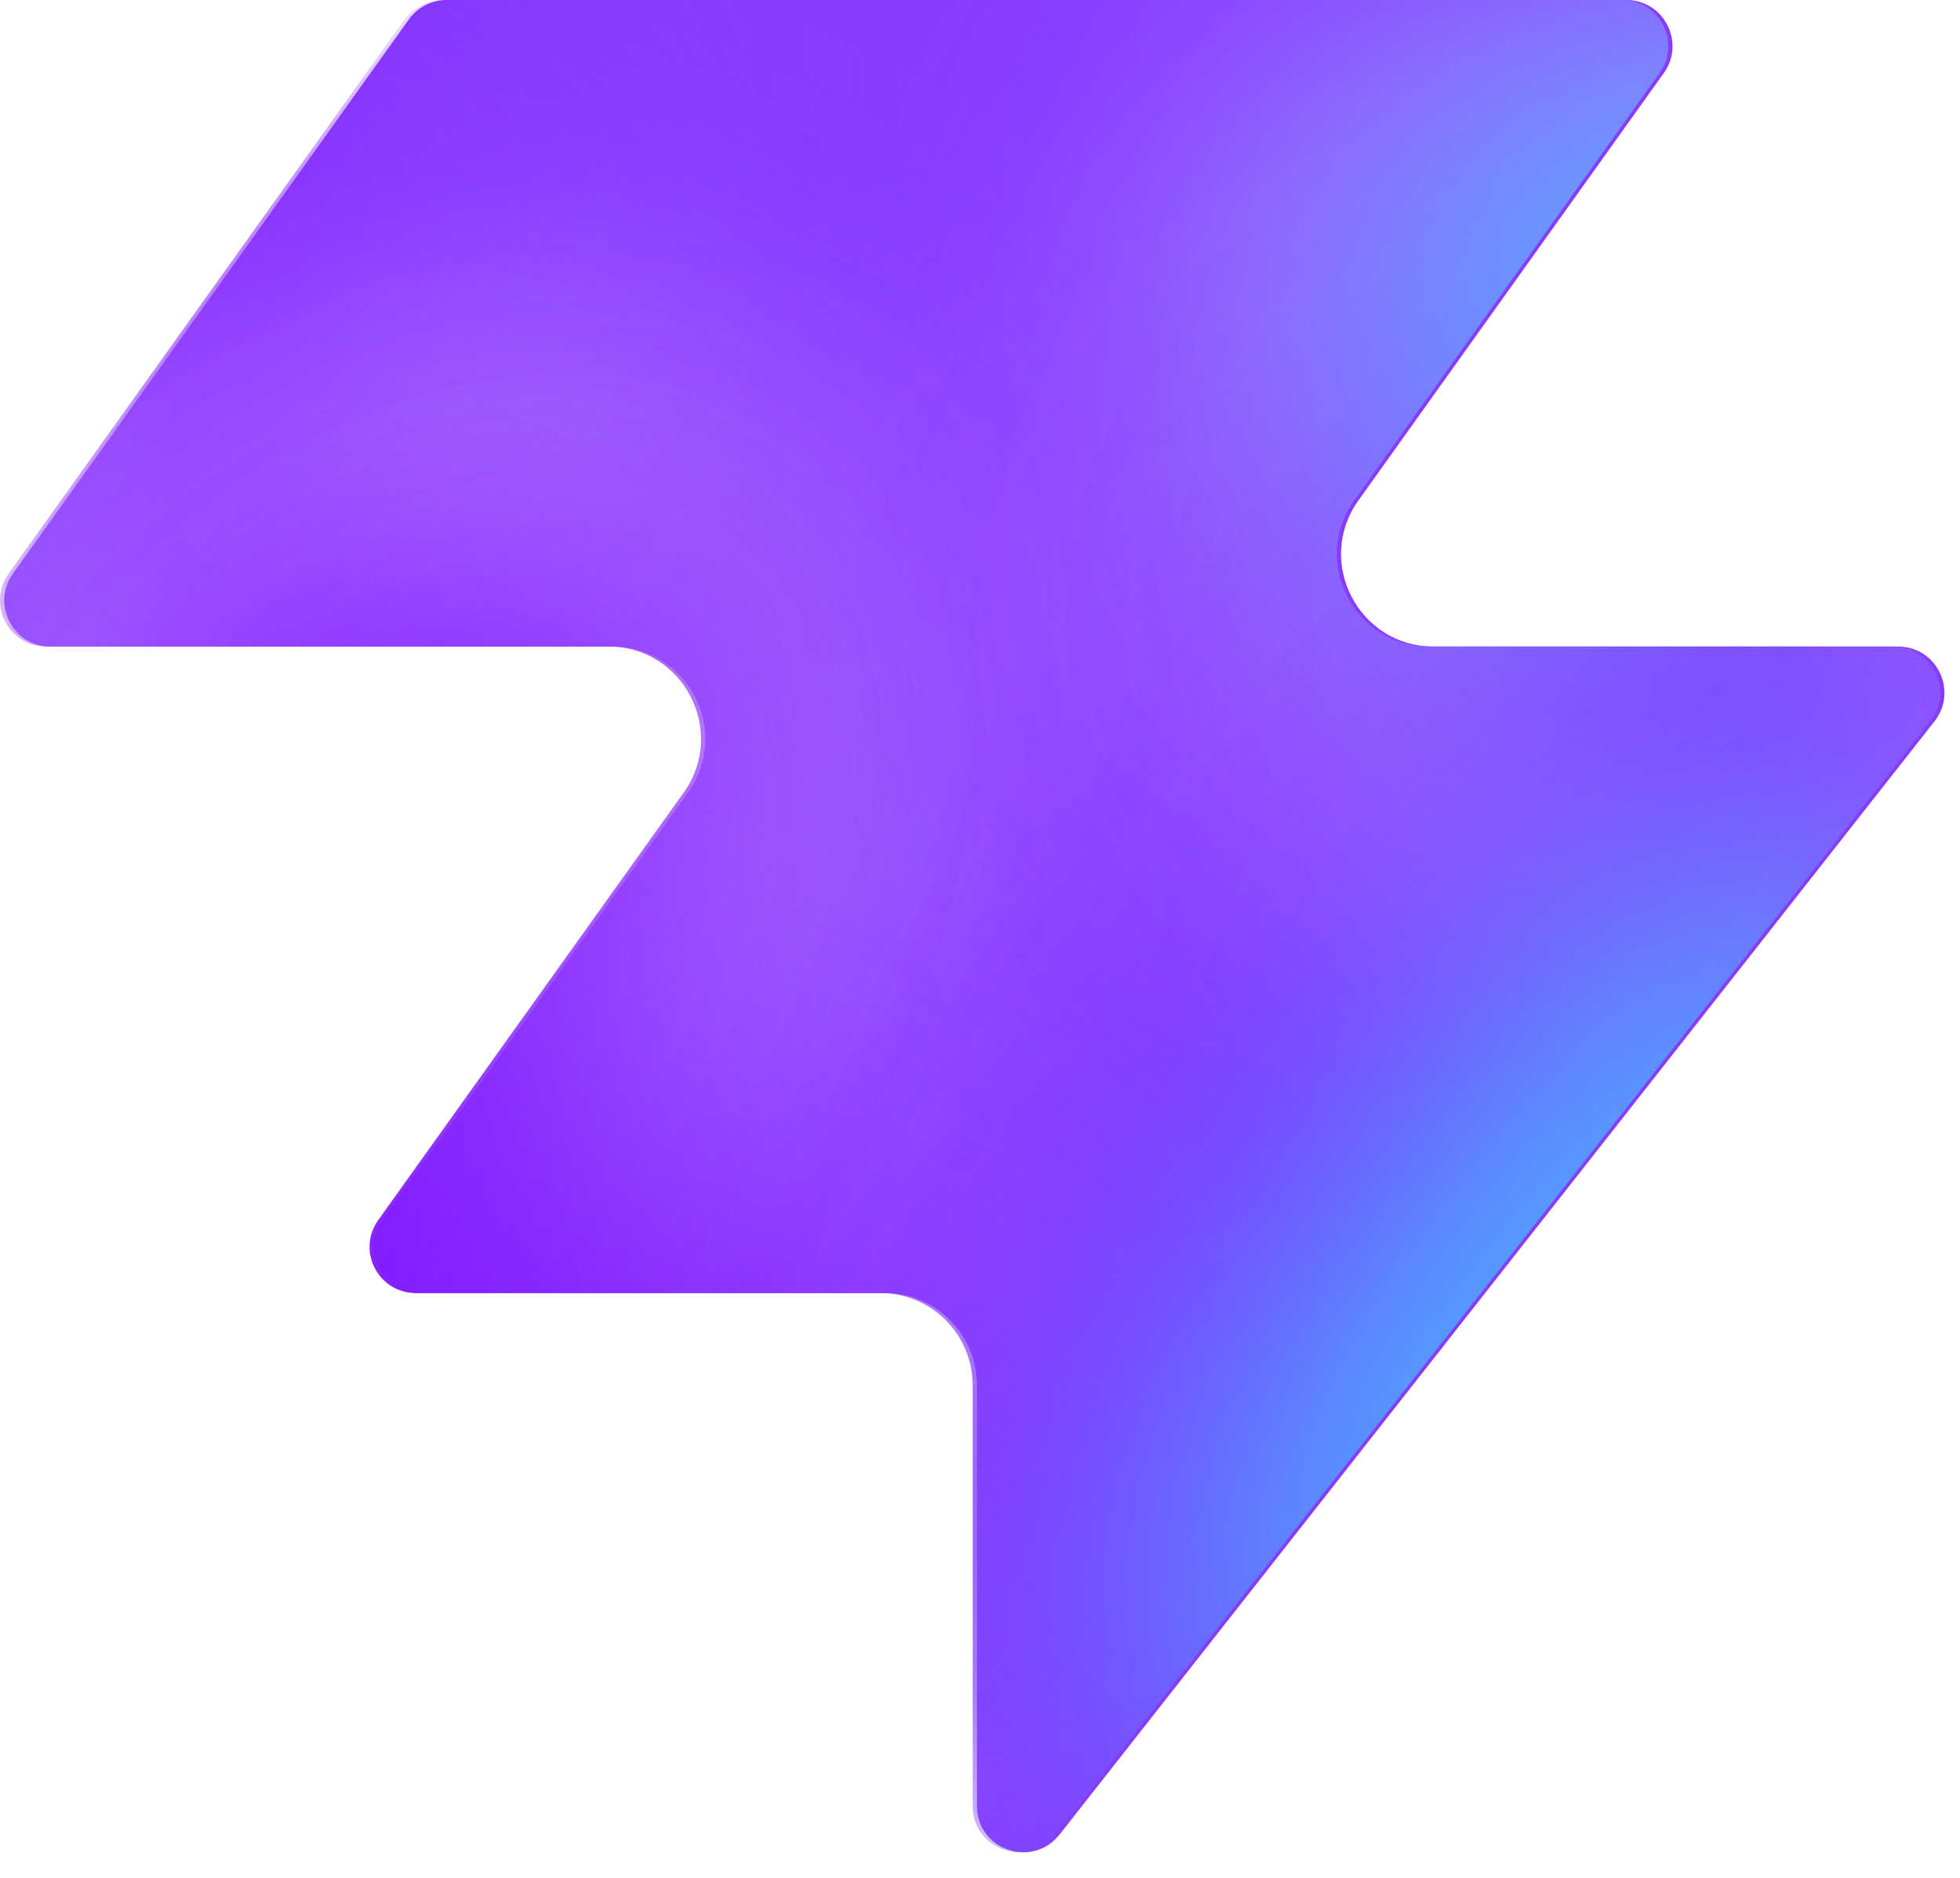
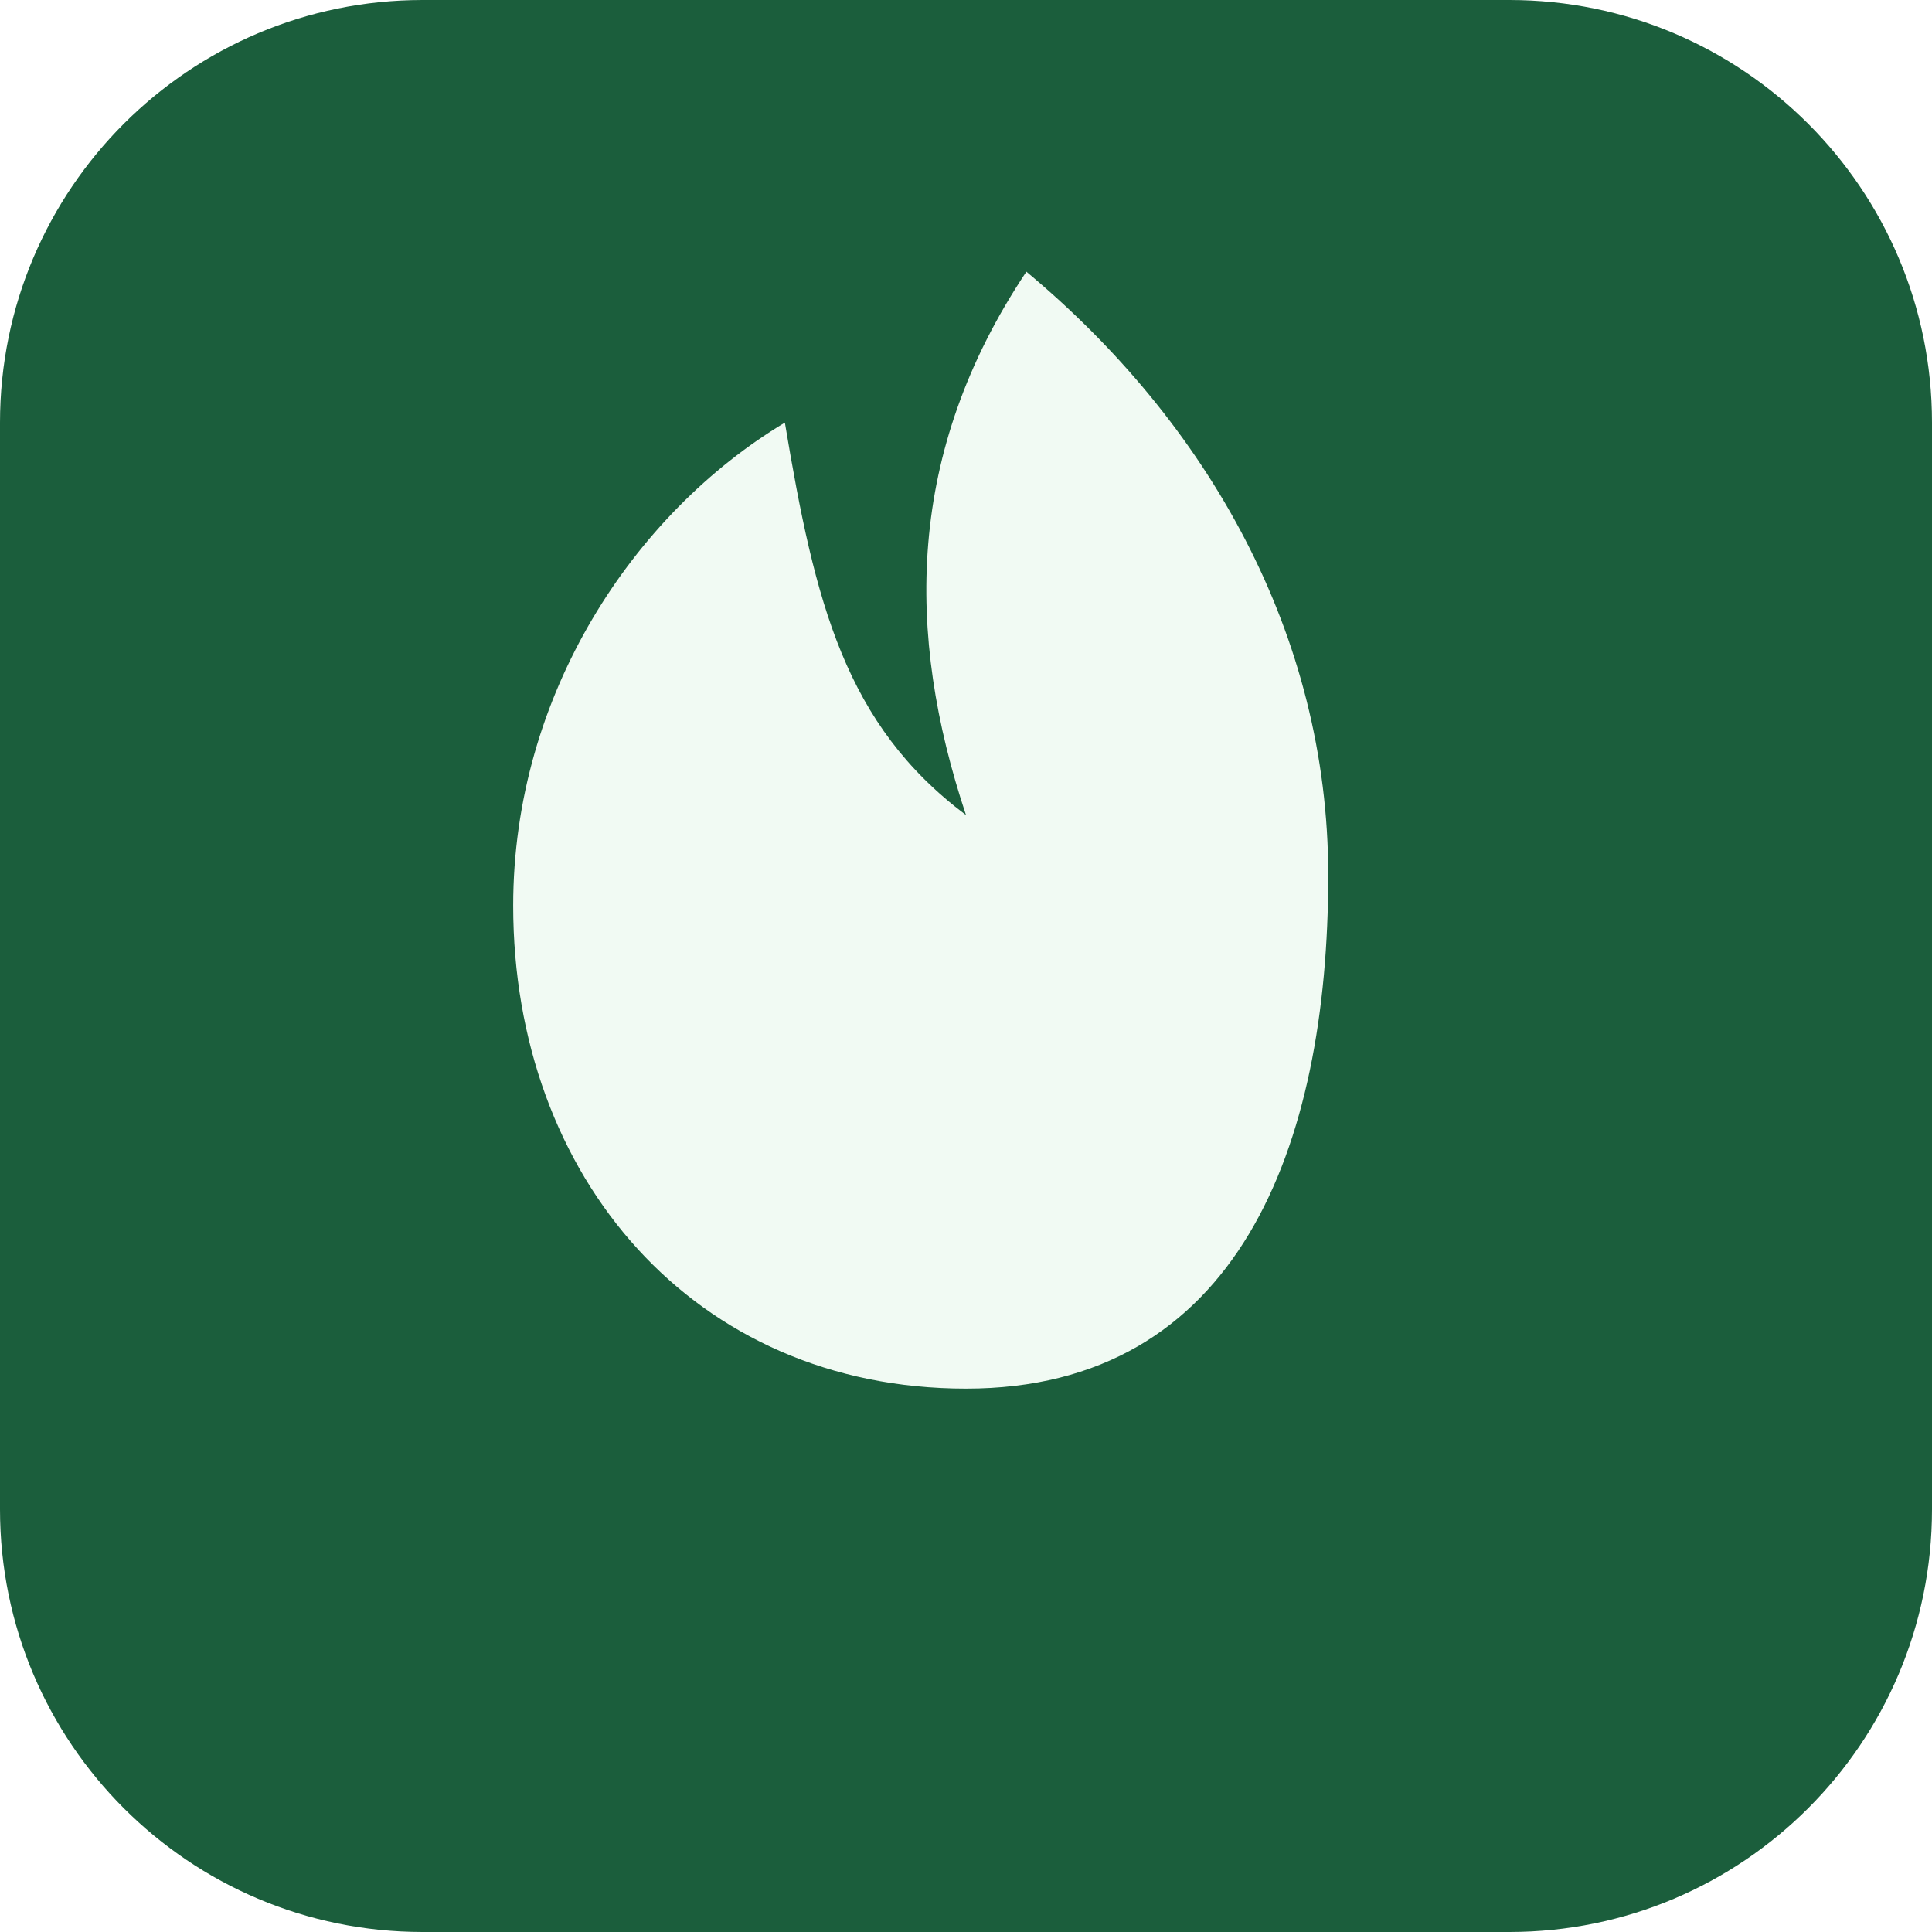
- <svg xmlns="http://www.w3.org/2000/svg" width="48" height="46" fill="none" viewBox="0 0 48 46">
-   <path fill="#863bff" d="M25.946 44.938c-.664.845-2.021.375-2.021-.698V33.937a2.26 2.26 0 0 0-2.262-2.262H10.287c-.92 0-1.456-1.04-.92-1.788l7.48-10.471c1.07-1.497 0-3.578-1.842-3.578H1.237c-.92 0-1.456-1.04-.92-1.788L10.013.474c.214-.297.556-.474.92-.474h28.894c.92 0 1.456 1.04.92 1.788l-7.48 10.471c-1.07 1.498 0 3.579 1.842 3.579h11.377c.943 0 1.473 1.088.89 1.83L25.947 44.94z" style="fill:#863bff;fill:color(display-p3 .525 .23 1);fill-opacity:1" />
-   <mask id="a" width="48" height="46" x="0" y="0" maskUnits="userSpaceOnUse" style="mask-type:alpha">
-     <path fill="#000" d="M25.842 44.938c-.664.844-2.021.375-2.021-.698V33.937a2.26 2.26 0 0 0-2.262-2.262H10.183c-.92 0-1.456-1.04-.92-1.788l7.48-10.471c1.07-1.498 0-3.579-1.842-3.579H1.133c-.92 0-1.456-1.04-.92-1.787L9.91.473c.214-.297.556-.474.92-.474h28.894c.92 0 1.456 1.04.92 1.788l-7.48 10.471c-1.07 1.498 0 3.578 1.842 3.578h11.377c.943 0 1.473 1.088.89 1.832L25.843 44.94z" style="fill:#000;fill-opacity:1" />
-   </mask>
-   <g mask="url(#a)">
-     <g filter="url(#b)">
-       <ellipse cx="5.508" cy="14.704" fill="#ede6ff" rx="5.508" ry="14.704" style="fill:#ede6ff;fill:color(display-p3 .927 .903 1);fill-opacity:1" transform="matrix(.00324 1 1 -.00324 -4.47 31.516)" />
-     </g>
-     <g filter="url(#c)">
-       <ellipse cx="10.399" cy="29.851" fill="#ede6ff" rx="10.399" ry="29.851" style="fill:#ede6ff;fill:color(display-p3 .927 .903 1);fill-opacity:1" transform="matrix(.00324 1 1 -.00324 -39.328 7.883)" />
-     </g>
-     <g filter="url(#d)">
-       <ellipse cx="5.508" cy="30.487" fill="#7e14ff" rx="5.508" ry="30.487" style="fill:#7e14ff;fill:color(display-p3 .492 .077 1);fill-opacity:1" transform="rotate(89.814 -25.913 -14.639)scale(1 -1)" />
-     </g>
-     <g filter="url(#e)">
-       <ellipse cx="5.508" cy="30.599" fill="#7e14ff" rx="5.508" ry="30.599" style="fill:#7e14ff;fill:color(display-p3 .492 .077 1);fill-opacity:1" transform="rotate(89.814 -32.644 -3.334)scale(1 -1)" />
-     </g>
-     <g filter="url(#f)">
-       <ellipse cx="5.508" cy="30.599" fill="#7e14ff" rx="5.508" ry="30.599" style="fill:#7e14ff;fill:color(display-p3 .492 .077 1);fill-opacity:1" transform="matrix(.00324 1 1 -.00324 -34.34 30.47)" />
-     </g>
-     <g filter="url(#g)">
-       <ellipse cx="14.072" cy="22.078" fill="#ede6ff" rx="14.072" ry="22.078" style="fill:#ede6ff;fill:color(display-p3 .927 .903 1);fill-opacity:1" transform="rotate(93.35 24.506 48.493)scale(-1 1)" />
-     </g>
-     <g filter="url(#h)">
-       <ellipse cx="3.47" cy="21.501" fill="#7e14ff" rx="3.47" ry="21.501" style="fill:#7e14ff;fill:color(display-p3 .492 .077 1);fill-opacity:1" transform="rotate(89.009 28.708 47.59)scale(-1 1)" />
-     </g>
-     <g filter="url(#i)">
-       <ellipse cx="3.47" cy="21.501" fill="#7e14ff" rx="3.47" ry="21.501" style="fill:#7e14ff;fill:color(display-p3 .492 .077 1);fill-opacity:1" transform="rotate(89.009 28.708 47.59)scale(-1 1)" />
-     </g>
-     <g filter="url(#j)">
-       <ellipse cx=".387" cy="8.972" fill="#7e14ff" rx="4.407" ry="29.108" style="fill:#7e14ff;fill:color(display-p3 .492 .077 1);fill-opacity:1" transform="rotate(39.51 .387 8.972)" />
-     </g>
-     <g filter="url(#k)">
-       <ellipse cx="47.523" cy="-6.092" fill="#7e14ff" rx="4.407" ry="29.108" style="fill:#7e14ff;fill:color(display-p3 .492 .077 1);fill-opacity:1" transform="rotate(37.892 47.523 -6.092)" />
-     </g>
-     <g filter="url(#l)">
-       <ellipse cx="41.412" cy="6.333" fill="#47bfff" rx="5.971" ry="9.665" style="fill:#47bfff;fill:color(display-p3 .28 .748 1);fill-opacity:1" transform="rotate(37.892 41.412 6.333)" />
-     </g>
-     <g filter="url(#m)">
-       <ellipse cx="-1.879" cy="38.332" fill="#7e14ff" rx="4.407" ry="29.108" style="fill:#7e14ff;fill:color(display-p3 .492 .077 1);fill-opacity:1" transform="rotate(37.892 -1.88 38.332)" />
-     </g>
-     <g filter="url(#n)">
-       <ellipse cx="-1.879" cy="38.332" fill="#7e14ff" rx="4.407" ry="29.108" style="fill:#7e14ff;fill:color(display-p3 .492 .077 1);fill-opacity:1" transform="rotate(37.892 -1.88 38.332)" />
-     </g>
-     <g filter="url(#o)">
-       <ellipse cx="35.651" cy="29.907" fill="#7e14ff" rx="4.407" ry="29.108" style="fill:#7e14ff;fill:color(display-p3 .492 .077 1);fill-opacity:1" transform="rotate(37.892 35.651 29.907)" />
-     </g>
-     <g filter="url(#p)">
-       <ellipse cx="38.418" cy="32.4" fill="#47bfff" rx="5.971" ry="15.297" style="fill:#47bfff;fill:color(display-p3 .28 .748 1);fill-opacity:1" transform="rotate(37.892 38.418 32.4)" />
-     </g>
-   </g>
-   <defs>
-     <filter id="b" width="60.045" height="41.654" x="-19.77" y="16.149" color-interpolation-filters="sRGB" filterUnits="userSpaceOnUse">
-       <feFlood flood-opacity="0" result="BackgroundImageFix" />
-       <feBlend in="SourceGraphic" in2="BackgroundImageFix" result="shape" />
-       <feGaussianBlur result="effect1_foregroundBlur_2002_17158" stdDeviation="7.659" />
-     </filter>
-     <filter id="c" width="90.34" height="51.437" x="-54.613" y="-7.533" color-interpolation-filters="sRGB" filterUnits="userSpaceOnUse">
-       <feFlood flood-opacity="0" result="BackgroundImageFix" />
-       <feBlend in="SourceGraphic" in2="BackgroundImageFix" result="shape" />
-       <feGaussianBlur result="effect1_foregroundBlur_2002_17158" stdDeviation="7.659" />
-     </filter>
-     <filter id="d" width="79.355" height="29.4" x="-49.64" y="2.03" color-interpolation-filters="sRGB" filterUnits="userSpaceOnUse">
-       <feFlood flood-opacity="0" result="BackgroundImageFix" />
-       <feBlend in="SourceGraphic" in2="BackgroundImageFix" result="shape" />
-       <feGaussianBlur result="effect1_foregroundBlur_2002_17158" stdDeviation="4.596" />
-     </filter>
-     <filter id="e" width="79.579" height="29.4" x="-45.045" y="20.029" color-interpolation-filters="sRGB" filterUnits="userSpaceOnUse">
-       <feFlood flood-opacity="0" result="BackgroundImageFix" />
-       <feBlend in="SourceGraphic" in2="BackgroundImageFix" result="shape" />
-       <feGaussianBlur result="effect1_foregroundBlur_2002_17158" stdDeviation="4.596" />
-     </filter>
-     <filter id="f" width="79.579" height="29.4" x="-43.513" y="21.178" color-interpolation-filters="sRGB" filterUnits="userSpaceOnUse">
-       <feFlood flood-opacity="0" result="BackgroundImageFix" />
-       <feBlend in="SourceGraphic" in2="BackgroundImageFix" result="shape" />
-       <feGaussianBlur result="effect1_foregroundBlur_2002_17158" stdDeviation="4.596" />
-     </filter>
-     <filter id="g" width="74.749" height="58.852" x="15.756" y="-17.901" color-interpolation-filters="sRGB" filterUnits="userSpaceOnUse">
-       <feFlood flood-opacity="0" result="BackgroundImageFix" />
-       <feBlend in="SourceGraphic" in2="BackgroundImageFix" result="shape" />
-       <feGaussianBlur result="effect1_foregroundBlur_2002_17158" stdDeviation="7.659" />
-     </filter>
-     <filter id="h" width="61.377" height="25.362" x="23.548" y="2.284" color-interpolation-filters="sRGB" filterUnits="userSpaceOnUse">
-       <feFlood flood-opacity="0" result="BackgroundImageFix" />
-       <feBlend in="SourceGraphic" in2="BackgroundImageFix" result="shape" />
-       <feGaussianBlur result="effect1_foregroundBlur_2002_17158" stdDeviation="4.596" />
-     </filter>
-     <filter id="i" width="61.377" height="25.362" x="23.548" y="2.284" color-interpolation-filters="sRGB" filterUnits="userSpaceOnUse">
-       <feFlood flood-opacity="0" result="BackgroundImageFix" />
-       <feBlend in="SourceGraphic" in2="BackgroundImageFix" result="shape" />
-       <feGaussianBlur result="effect1_foregroundBlur_2002_17158" stdDeviation="4.596" />
-     </filter>
-     <filter id="j" width="56.045" height="63.649" x="-27.636" y="-22.853" color-interpolation-filters="sRGB" filterUnits="userSpaceOnUse">
-       <feFlood flood-opacity="0" result="BackgroundImageFix" />
-       <feBlend in="SourceGraphic" in2="BackgroundImageFix" result="shape" />
-       <feGaussianBlur result="effect1_foregroundBlur_2002_17158" stdDeviation="4.596" />
-     </filter>
-     <filter id="k" width="54.814" height="64.646" x="20.116" y="-38.415" color-interpolation-filters="sRGB" filterUnits="userSpaceOnUse">
-       <feFlood flood-opacity="0" result="BackgroundImageFix" />
-       <feBlend in="SourceGraphic" in2="BackgroundImageFix" result="shape" />
-       <feGaussianBlur result="effect1_foregroundBlur_2002_17158" stdDeviation="4.596" />
-     </filter>
-     <filter id="l" width="33.541" height="35.313" x="24.641" y="-11.323" color-interpolation-filters="sRGB" filterUnits="userSpaceOnUse">
-       <feFlood flood-opacity="0" result="BackgroundImageFix" />
-       <feBlend in="SourceGraphic" in2="BackgroundImageFix" result="shape" />
-       <feGaussianBlur result="effect1_foregroundBlur_2002_17158" stdDeviation="4.596" />
-     </filter>
-     <filter id="m" width="54.814" height="64.646" x="-29.286" y="6.009" color-interpolation-filters="sRGB" filterUnits="userSpaceOnUse">
-       <feFlood flood-opacity="0" result="BackgroundImageFix" />
-       <feBlend in="SourceGraphic" in2="BackgroundImageFix" result="shape" />
-       <feGaussianBlur result="effect1_foregroundBlur_2002_17158" stdDeviation="4.596" />
-     </filter>
-     <filter id="n" width="54.814" height="64.646" x="-29.286" y="6.009" color-interpolation-filters="sRGB" filterUnits="userSpaceOnUse">
-       <feFlood flood-opacity="0" result="BackgroundImageFix" />
-       <feBlend in="SourceGraphic" in2="BackgroundImageFix" result="shape" />
-       <feGaussianBlur result="effect1_foregroundBlur_2002_17158" stdDeviation="4.596" />
-     </filter>
-     <filter id="o" width="54.814" height="64.646" x="8.244" y="-2.416" color-interpolation-filters="sRGB" filterUnits="userSpaceOnUse">
-       <feFlood flood-opacity="0" result="BackgroundImageFix" />
-       <feBlend in="SourceGraphic" in2="BackgroundImageFix" result="shape" />
-       <feGaussianBlur result="effect1_foregroundBlur_2002_17158" stdDeviation="4.596" />
-     </filter>
-     <filter id="p" width="39.409" height="43.623" x="18.713" y="10.588" color-interpolation-filters="sRGB" filterUnits="userSpaceOnUse">
-       <feFlood flood-opacity="0" result="BackgroundImageFix" />
-       <feBlend in="SourceGraphic" in2="BackgroundImageFix" result="shape" />
-       <feGaussianBlur result="effect1_foregroundBlur_2002_17158" stdDeviation="4.596" />
-     </filter>
-   </defs>
+ <svg xmlns="http://www.w3.org/2000/svg" viewBox="0 0 64 64">
+   <rect width="64" height="64" rx="14" fill="#1b5e3c" />
+   <path d="M32 46c-9 0-15-7-15-16 0-7 4-13 9-16 1 6 2 10 6 13-2-6-2-12 2-18 6 5 10 12 10 20 0 9-3 17-12 17z" fill="#f1faf3" />
</svg>
